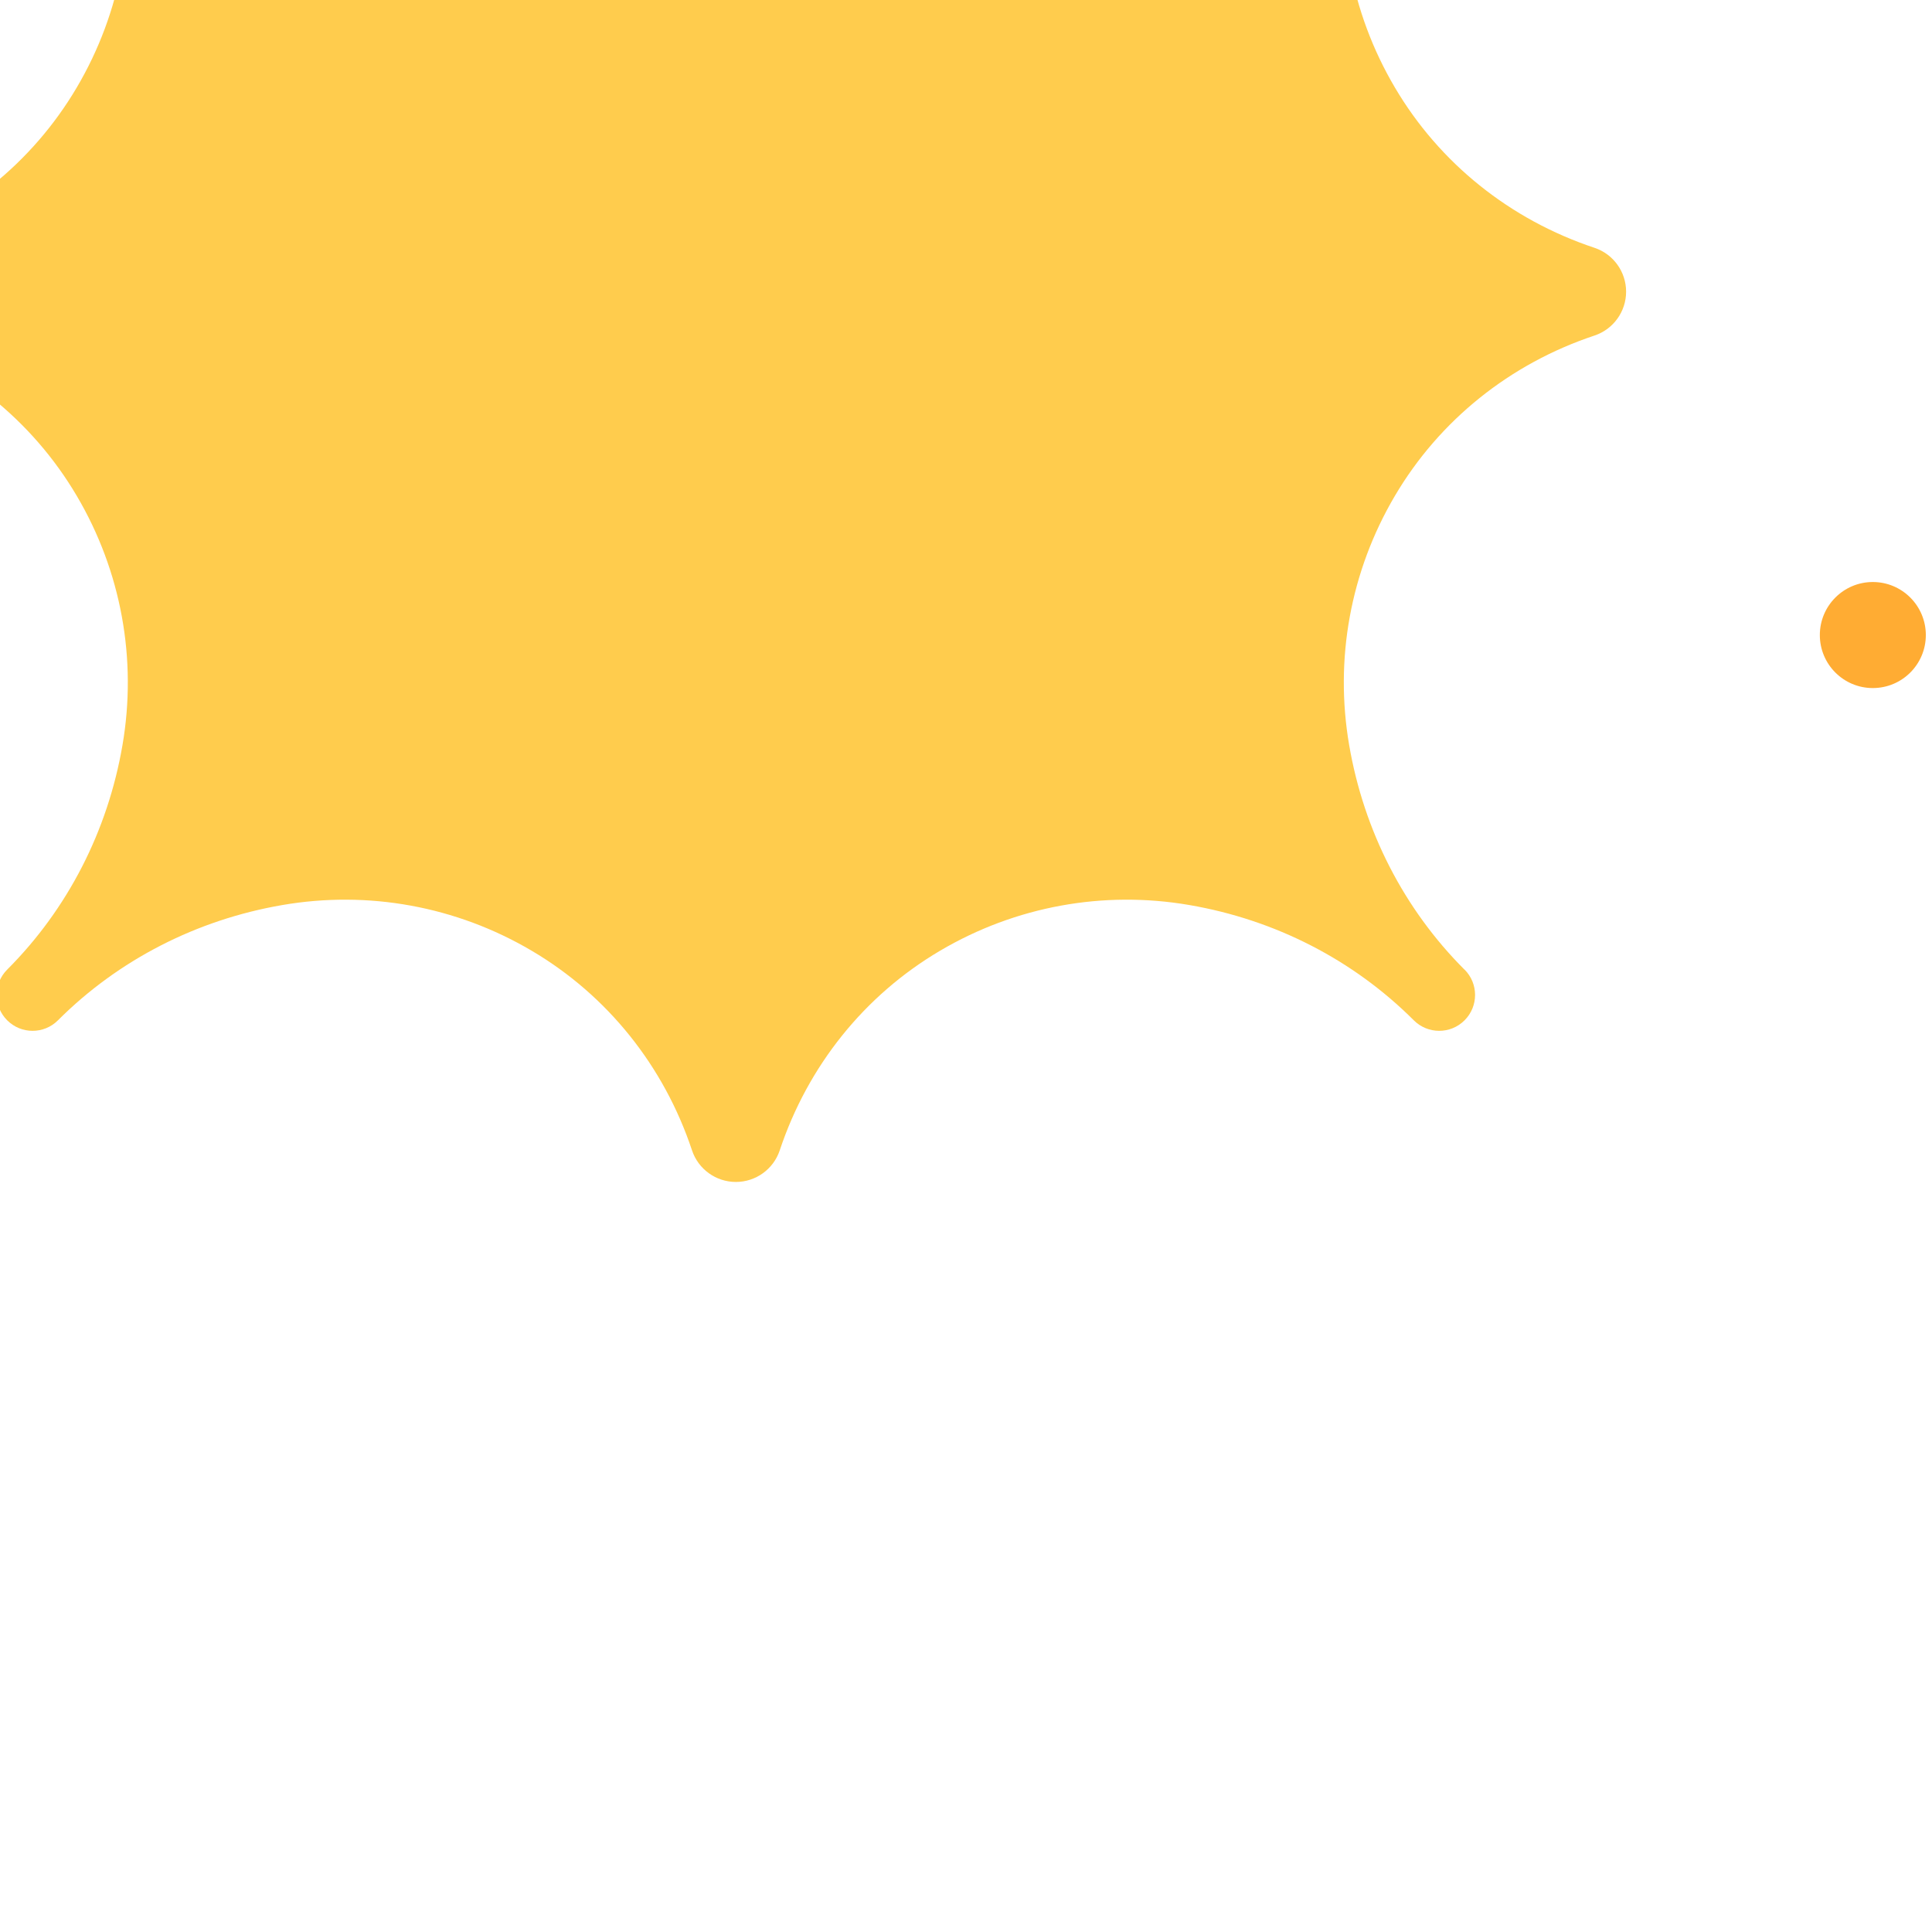
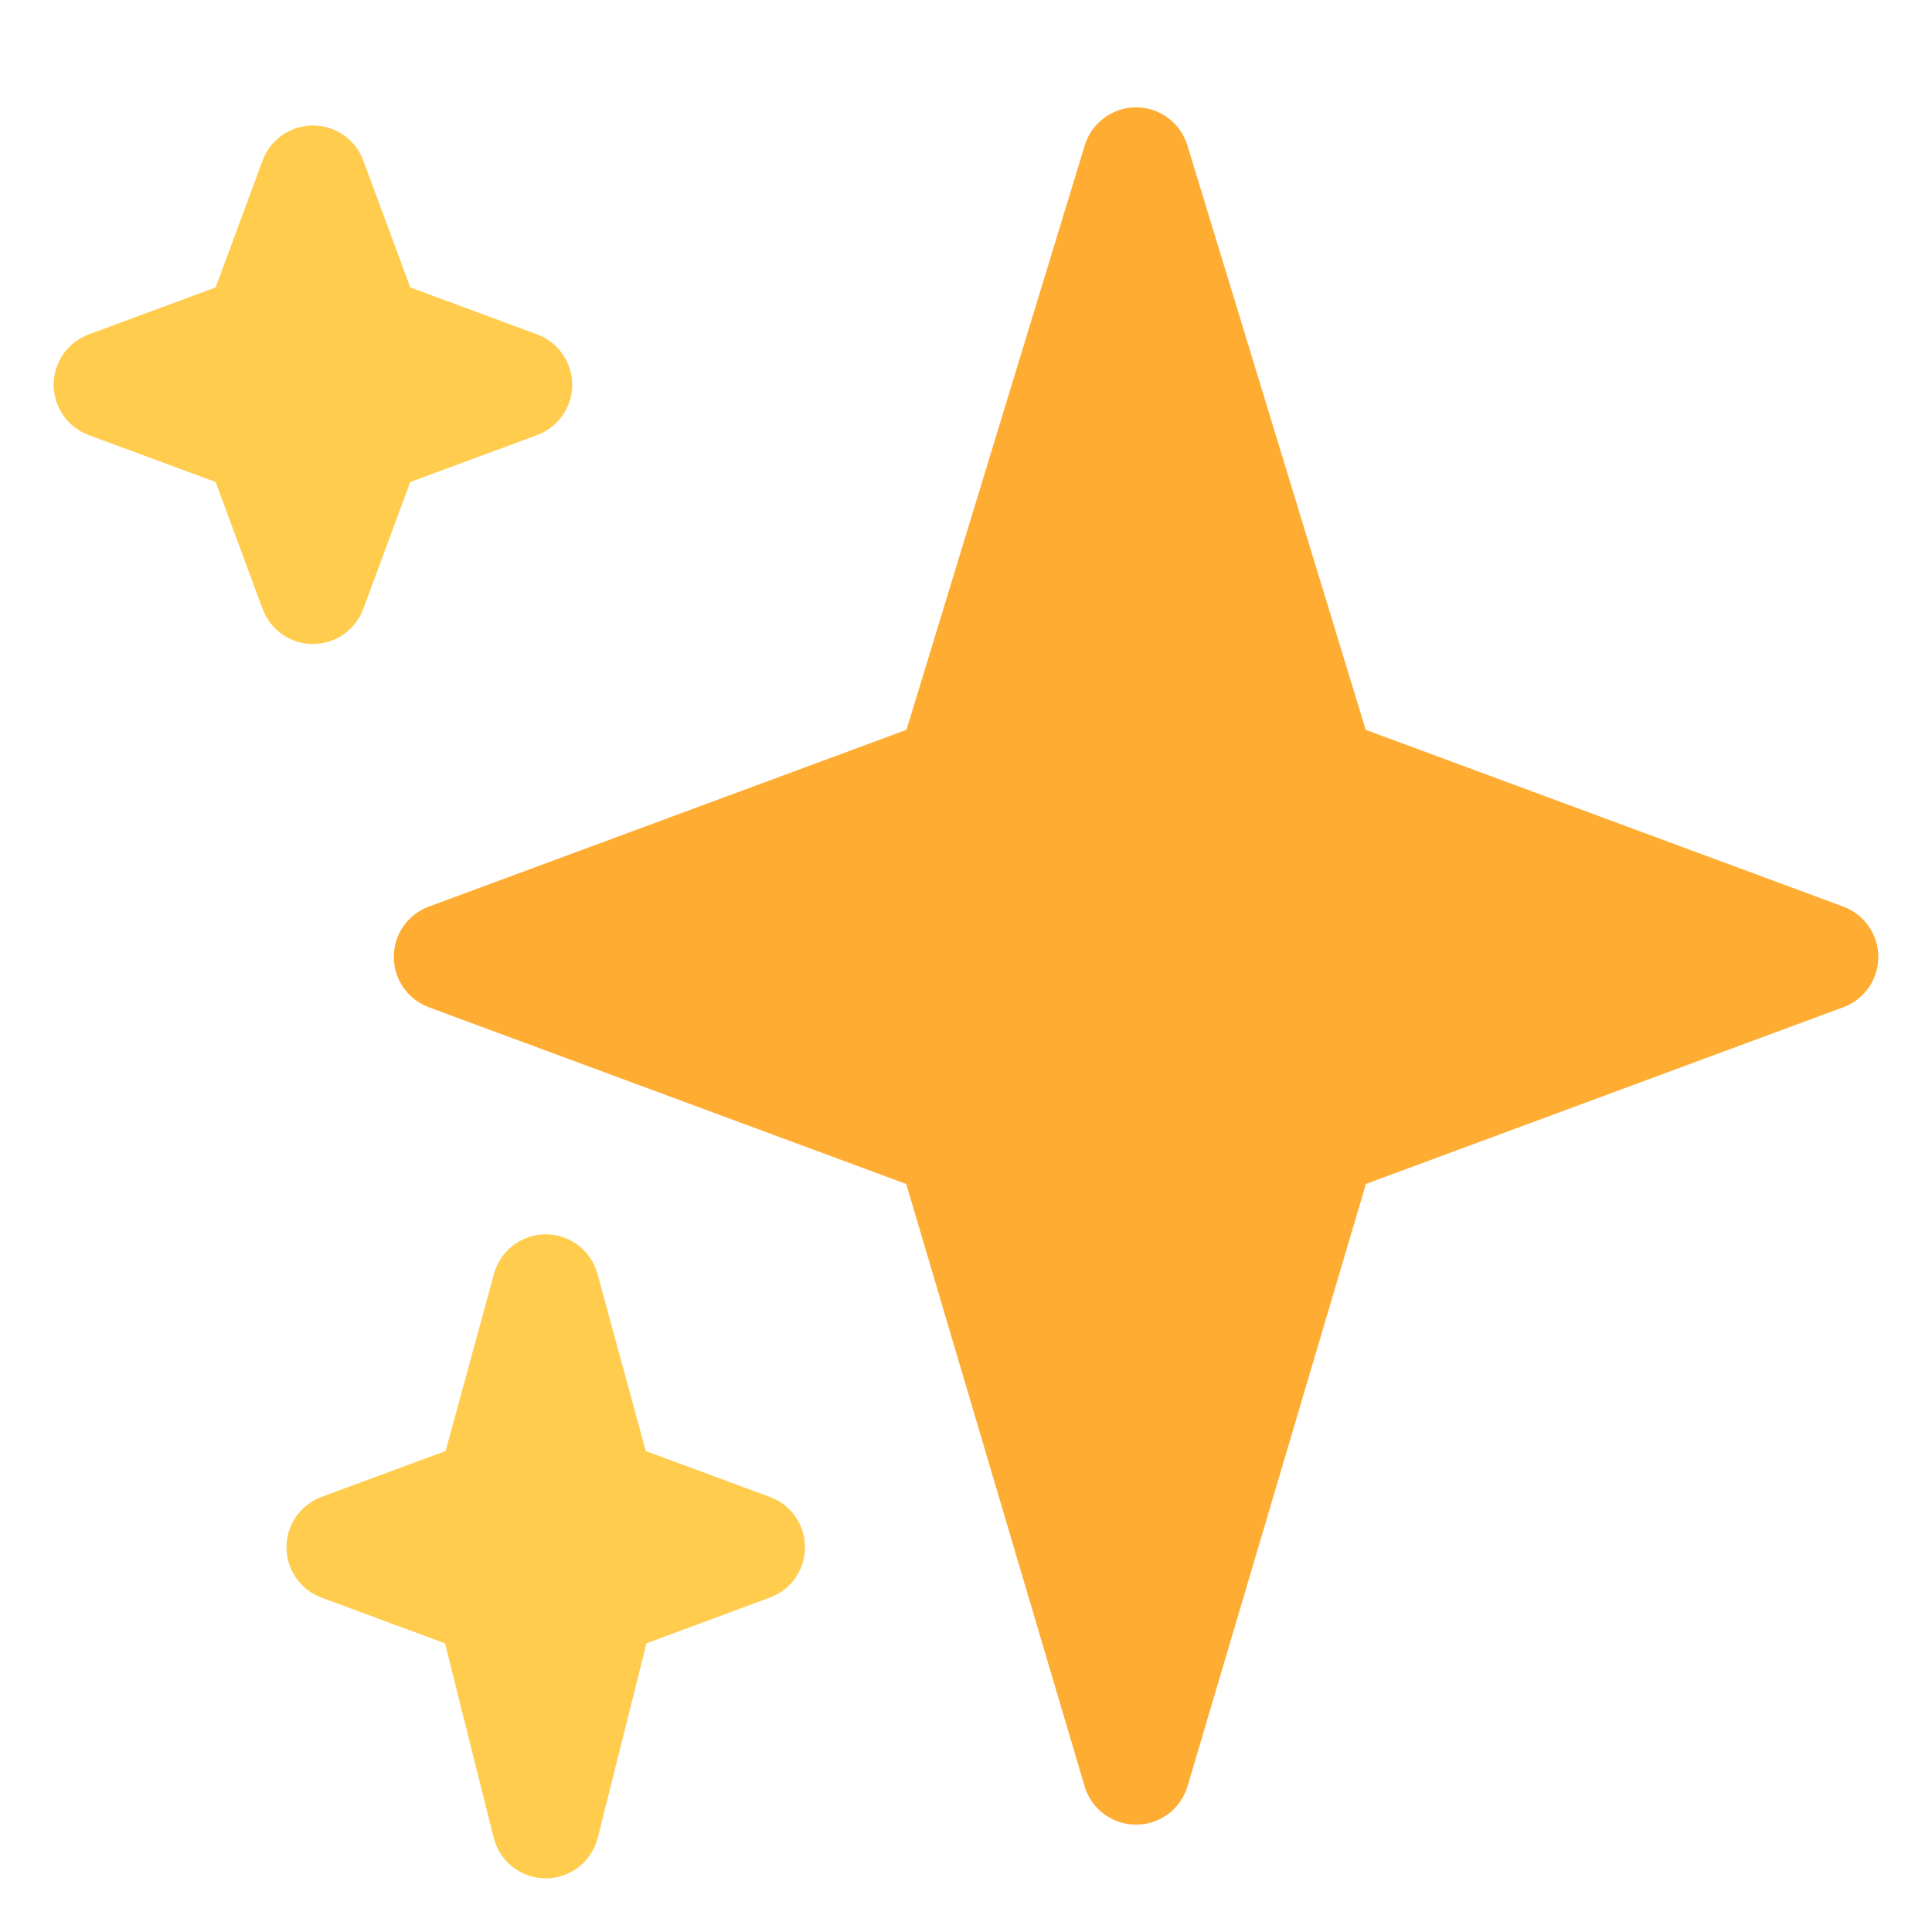
- <svg xmlns="http://www.w3.org/2000/svg" viewBox="0 0 36 36" width="36" height="36" aria-hidden="true">
-   <path fill="#FFAC33" d="M35.885 11.833c0-.545-.442-.988-.988-.988-.545 0-.987.443-.987.988 0 .546.442.988.987.988.546 0 .988-.442.988-.988zm-29.624 0c0-.545-.443-.988-.988-.988s-.988.443-.988.988.443.988.988.988.988-.442.988-.988zm14.812-7.899c0-.546-.442-.988-.988-.988-.545 0-.988.442-.988.988s.443.988.988.988c.546 0 .988-.442.988-.988z" />
-   <path fill="#FFCC4D" d="M27.288 18.067c-1.127-1.127-1.874-2.585-2.148-4.182-.275-1.597.021-3.238.852-4.646.83-1.408 2.145-2.463 3.72-2.987.351-.117.588-.447.588-.817s-.237-.7-.588-.817c-1.575-.524-2.89-1.579-3.72-2.987-.831-1.408-1.127-3.049-.852-4.646.274-1.597 1.021-3.055 2.148-4.182.261-.261.261-.684 0-.945s-.684-.261-.945 0c-1.127 1.127-2.585 1.874-4.182 2.148-1.597.275-3.238-.021-4.646-.852-1.408-.83-2.463-2.145-2.987-3.72-.117-.351-.447-.588-.817-.588s-.7.237-.817.588c-.524 1.575-1.579 2.89-2.987 3.72-1.408.831-3.049 1.127-4.646.852-1.597-.274-3.055-1.021-4.182-2.148-.261-.261-.684-.261-.945 0s-.261.684 0 .945c1.127 1.127 1.874 2.585 2.148 4.182.275 1.597-.021 3.238-.852 4.646-.83 1.408-2.145 2.463-3.72 2.987-.351.117-.588.447-.588.817s.237.7.588.817c1.575.524 2.89 1.579 3.72 2.987.831 1.408 1.127 3.049.852 4.646-.274 1.597-1.021 3.055-2.148 4.182-.261.261-.261.684 0 .945.13.13.301.196.473.196s.342-.065.473-.196c1.127-1.127 2.585-1.874 4.182-2.148 1.597-.275 3.238.021 4.646.852 1.408.83 2.463 2.145 2.987 3.72.117.351.447.588.817.588s.7-.237.817-.588c.524-1.575 1.579-2.89 2.987-3.72 1.408-.831 3.049-1.127 4.646-.852 1.597.274 3.055 1.021 4.182 2.148.13.13.301.196.473.196s.342-.065.473-.196c.261-.261.261-.684 0-.945z" />
+ <svg xmlns="http://www.w3.org/2000/svg" viewBox="0 0 36 36">
+   <path fill="#FFAC33" d="M34.347 16.893l-8.899-3.294-3.323-10.891c-.128-.42-.517-.708-.956-.708-.439 0-.828.288-.956.708l-3.322 10.891-8.9 3.294c-.393.146-.653.519-.653.938 0 .418.26.793.653.938l8.895 3.293 3.324 11.223c.126.424.516.715.959.715.442 0 .833-.291.959-.716l3.324-11.223 8.896-3.293c.391-.144.652-.518.652-.937 0-.418-.261-.792-.653-.938z" />
+   <path fill="#FFCC4D" d="M14.347 27.894l-2.314-.856-.9-3.3c-.118-.436-.513-.738-.964-.738-.451 0-.846.302-.965.737l-.9 3.3-2.313.856c-.393.145-.653.52-.653.938 0 .418.26.793.653.938l2.301.853.907 3.622c.112.444.511.756.97.756.459 0 .858-.312.97-.757l.907-3.622 2.301-.853c.393-.144.653-.519.653-.937 0-.418-.26-.793-.653-.937zM10.009 6.231l-2.364-.875-.876-2.365c-.145-.393-.519-.653-.938-.653-.418 0-.792.26-.938.653l-.875 2.365-2.365.875c-.393.146-.653.52-.653.938 0 .418.26.793.653.938l2.365.875.875 2.365c.146.393.52.653.938.653.418 0 .792-.26.938-.653l.875-2.365 2.365-.875c.393-.146.653-.52.653-.938 0-.418-.26-.792-.653-.938z" />
</svg>
